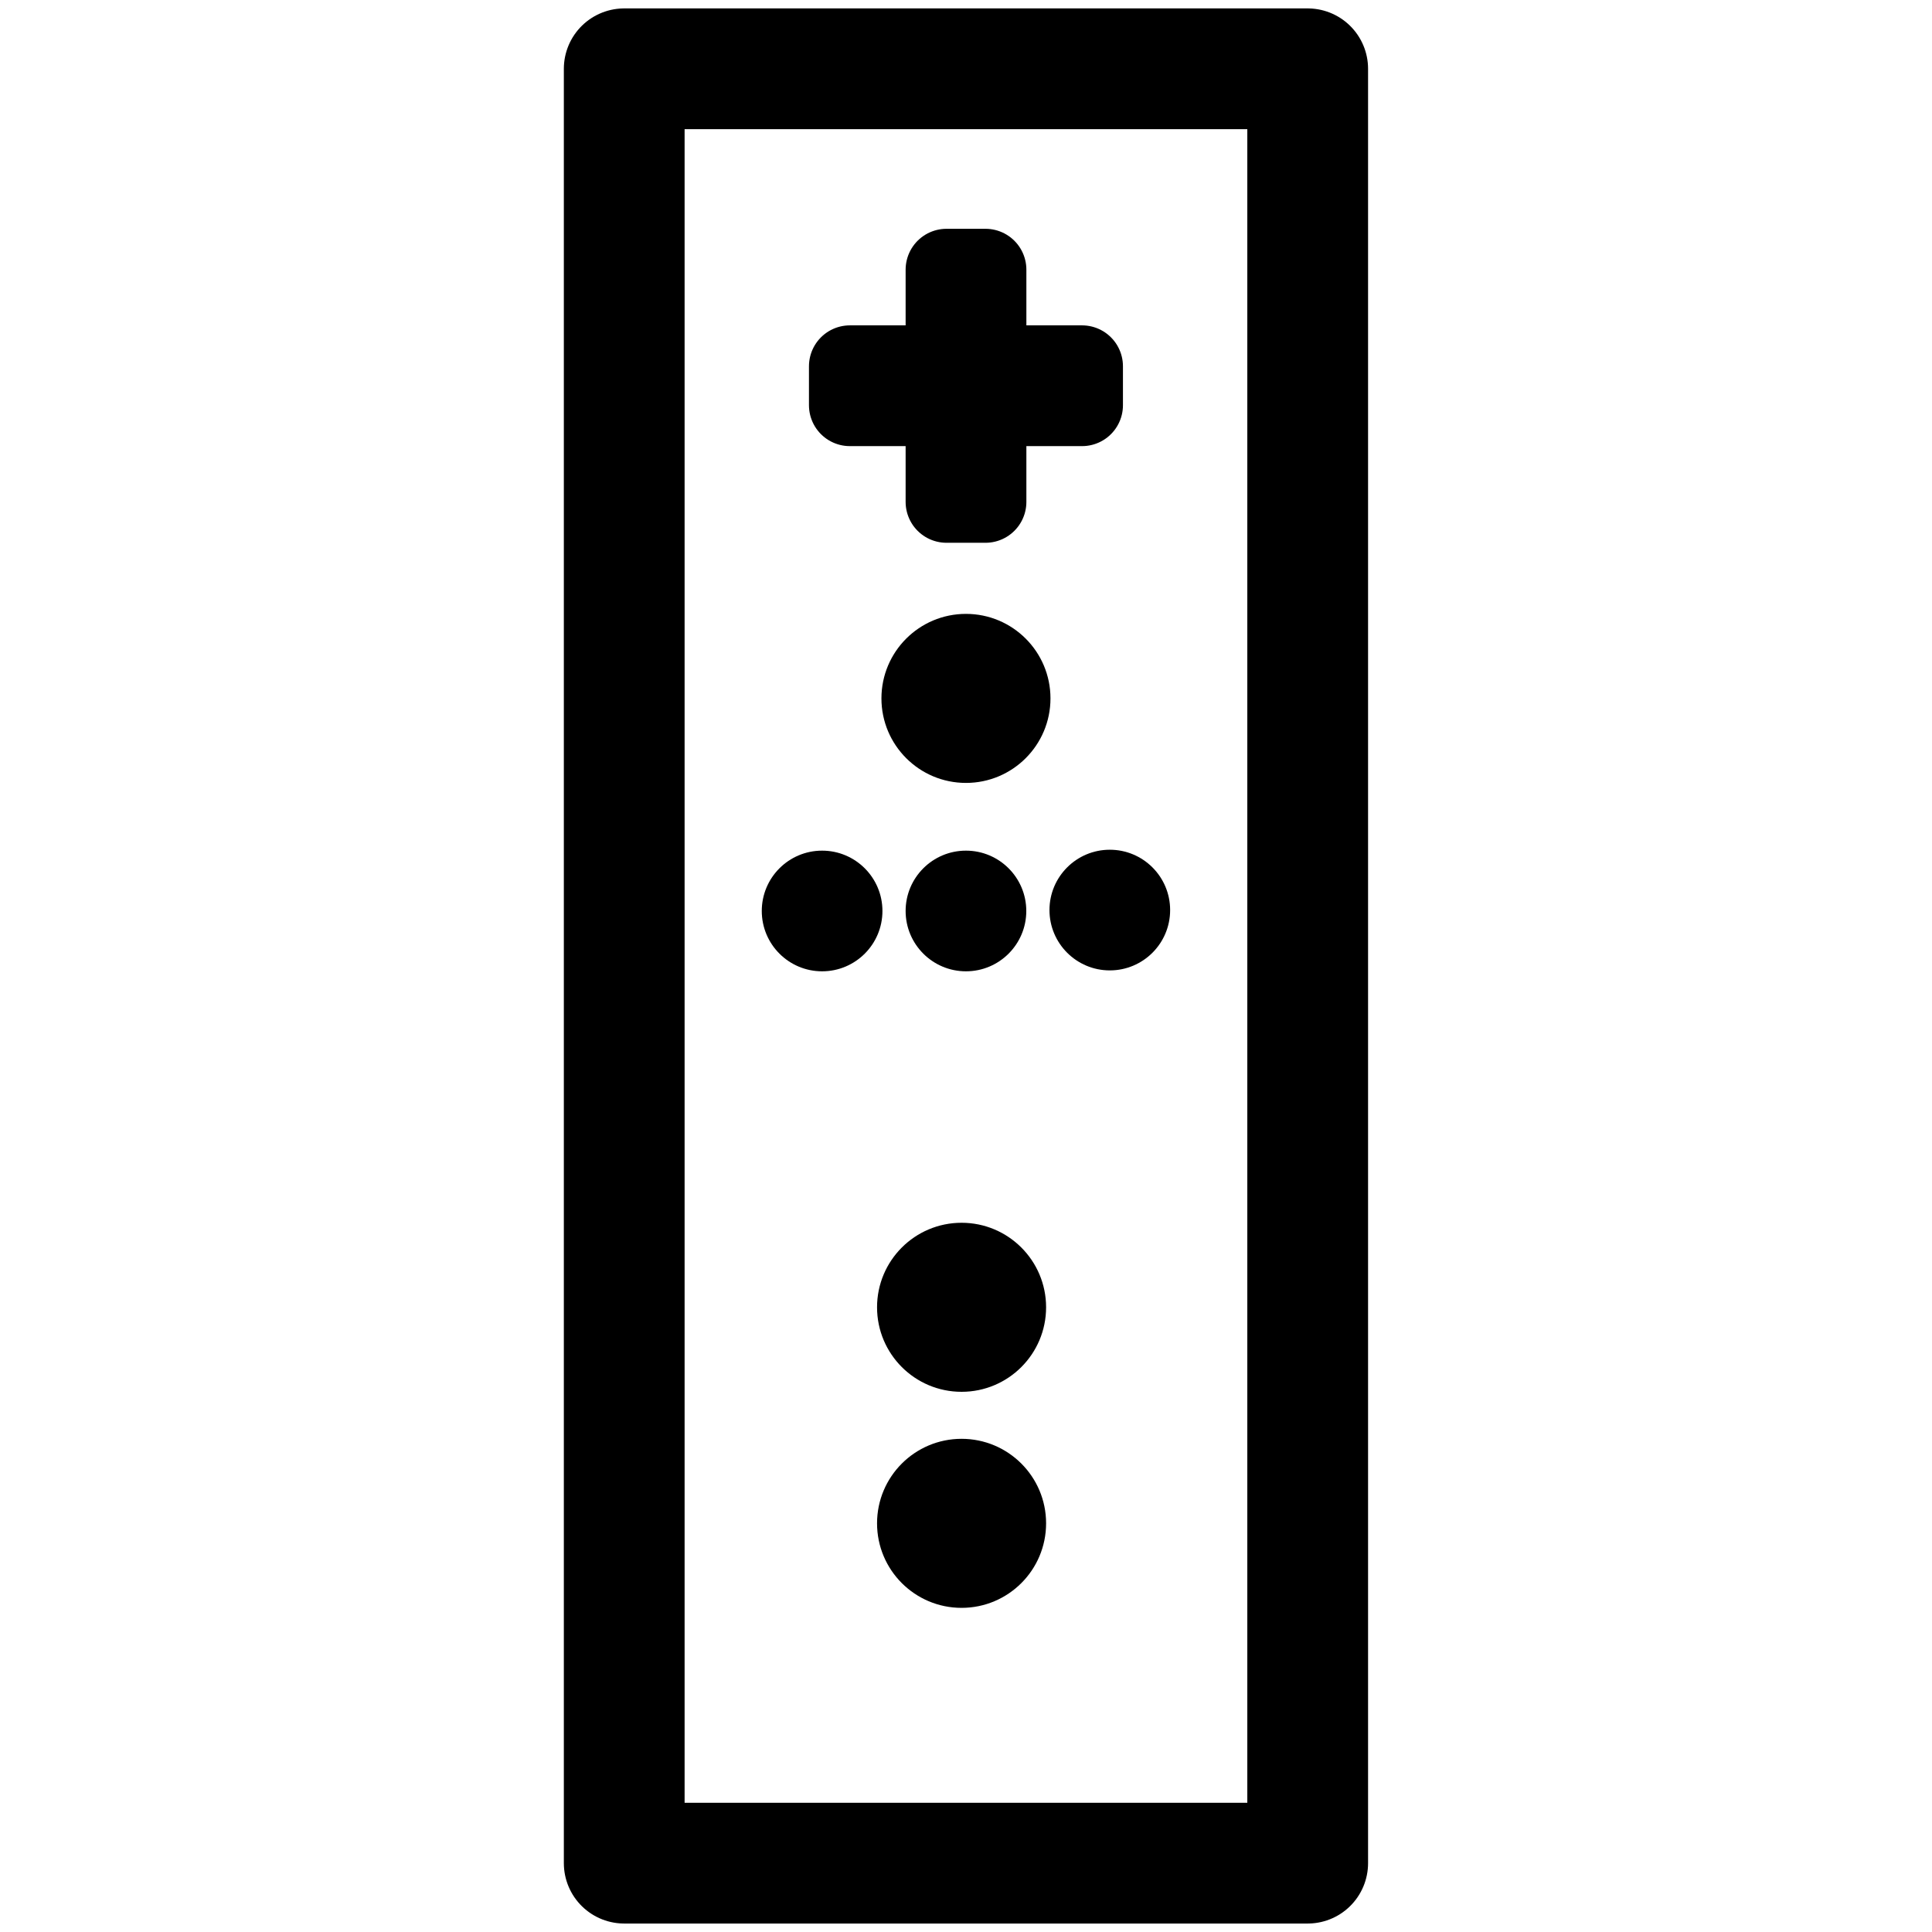
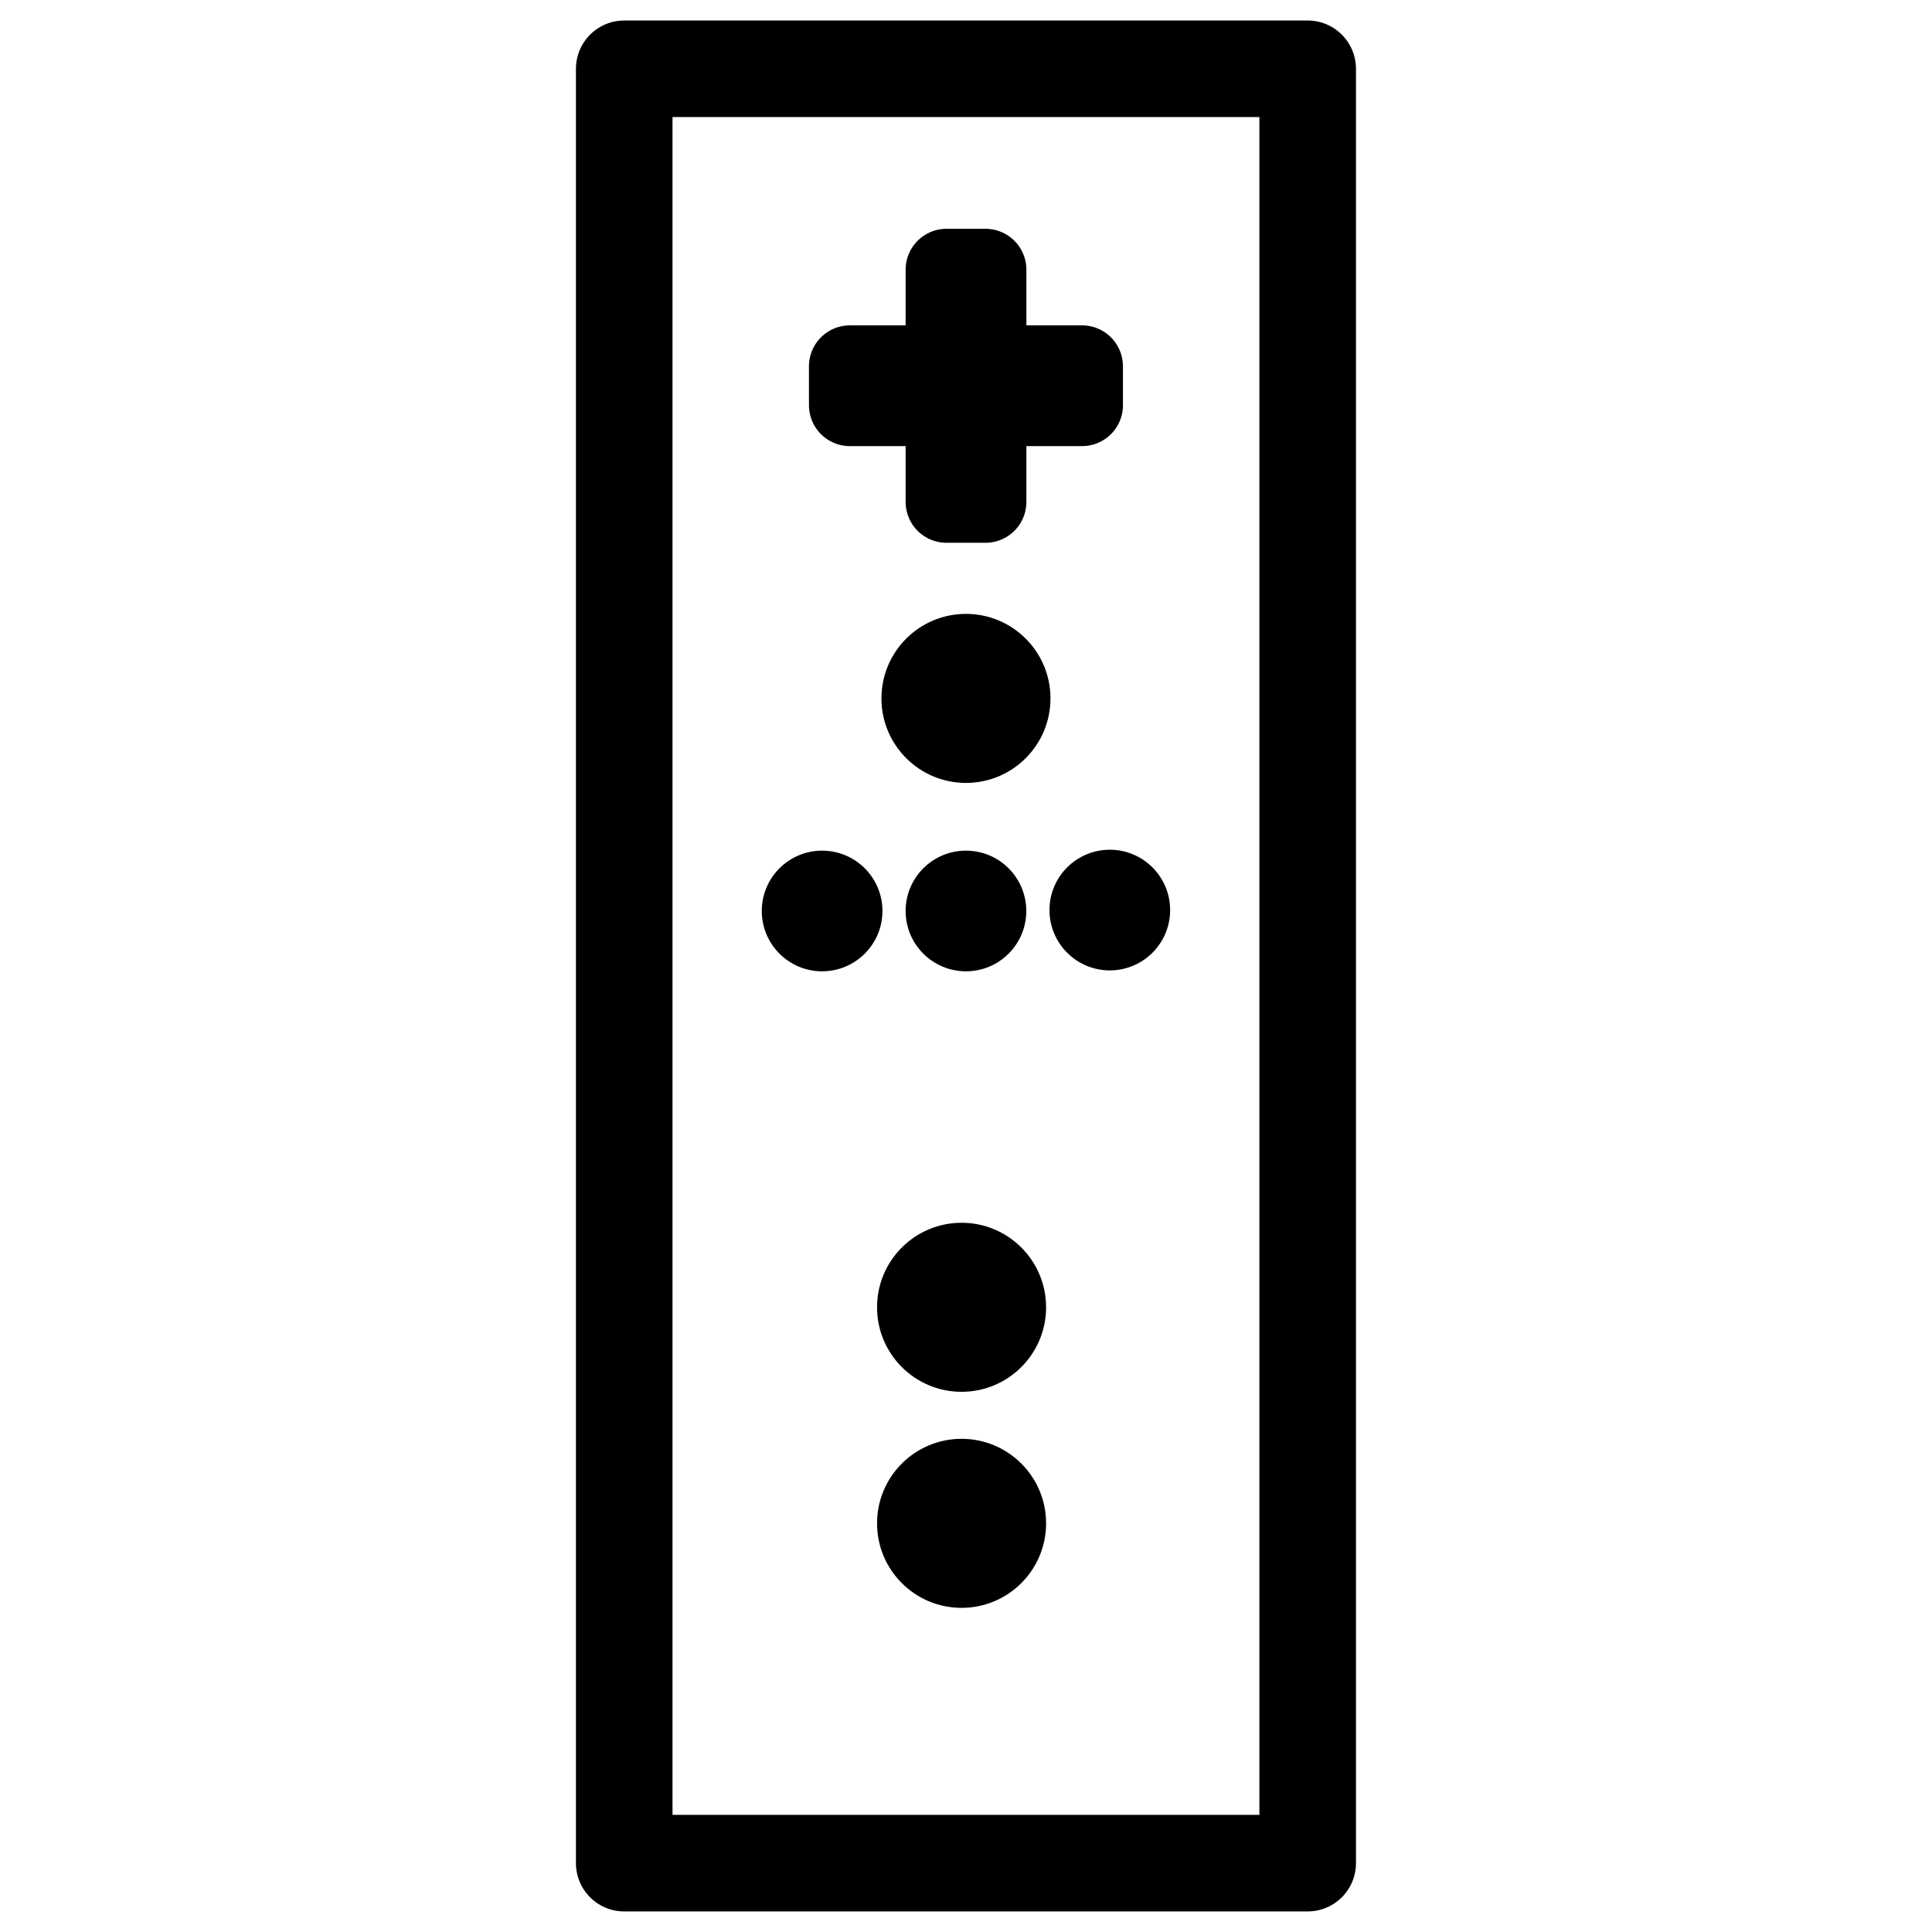
- <svg xmlns="http://www.w3.org/2000/svg" width="80" height="80" viewBox="0 0 21.167 21.167" version="1.1" id="svg8">
+ <svg xmlns="http://www.w3.org/2000/svg" id="svg8" version="1.1" viewBox="0 0 21.167 21.167" height="80" width="80">
  <defs id="defs2" />
-   <g id="layer1" transform="translate(0,-275.8333)" style="display:none">
-     <path style="fill:none;stroke:#000000;stroke-width:1.852;stroke-linecap:round;stroke-linejoin:round;stroke-miterlimit:4;stroke-dasharray:none;stroke-opacity:1" d="m 6.976,280.596 h 7.185 c 3.1,0 7.003,8.664 4.67,11.113 -2.333,2.448 -4.659,-3.44 -6.466,-3.44 H 8.772 c -2.095,0 -4.212,5.781 -6.466,3.44 -2.254,-2.341 1.57,-11.113 4.67,-11.113 z" id="path10" />
-     <circle style="opacity:1;vector-effect:none;fill:#000000;fill-opacity:1;fill-rule:nonzero;stroke:none;stroke-width:1.351;stroke-linecap:round;stroke-linejoin:round;stroke-miterlimit:4;stroke-dasharray:none;stroke-dashoffset:0;stroke-opacity:1;paint-order:markers stroke fill" id="path836" cx="7.271" cy="284.625" r="1.984" />
+   <g style="display:none" transform="translate(0,-275.8333)" id="layer1">
+     <path id="path10" d="m 6.976,280.596 h 7.185 c 3.1,0 7.003,8.664 4.67,11.113 -2.333,2.448 -4.659,-3.44 -6.466,-3.44 H 8.772 c -2.095,0 -4.212,5.781 -6.466,3.44 -2.254,-2.341 1.57,-11.113 4.67,-11.113 z" style="fill:none;stroke:#000000;stroke-width:1.323;stroke-linecap:round;stroke-linejoin:round;stroke-miterlimit:4;stroke-dasharray:none;stroke-opacity:1" />
+     <circle r="1.984" cy="284.625" cx="7.271" id="path836" style="opacity:1;vector-effect:none;fill:#000000;fill-opacity:1;fill-rule:nonzero;stroke:none;stroke-width:1.351;stroke-linecap:round;stroke-linejoin:round;stroke-miterlimit:4;stroke-dasharray:none;stroke-dashoffset:0;stroke-opacity:1;paint-order:markers stroke fill" />
    <g id="g879">
-       <circle r="0.926" cy="283.177" cx="13.858" id="path836-3" style="opacity:1;vector-effect:none;fill:#000000;fill-opacity:1;fill-rule:nonzero;stroke:none;stroke-width:0.63;stroke-linecap:round;stroke-linejoin:round;stroke-miterlimit:4;stroke-dasharray:none;stroke-dashoffset:0;stroke-opacity:1;paint-order:markers stroke fill" />
-       <circle style="opacity:1;vector-effect:none;fill:#000000;fill-opacity:1;fill-rule:nonzero;stroke:none;stroke-width:0.63;stroke-linecap:round;stroke-linejoin:round;stroke-miterlimit:4;stroke-dasharray:none;stroke-dashoffset:0;stroke-opacity:1;paint-order:markers stroke fill" id="circle853" cx="13.858" cy="286.073" r="0.926" />
-       <circle r="0.926" cy="284.612" cx="12.384" id="circle855" style="opacity:1;vector-effect:none;fill:#000000;fill-opacity:1;fill-rule:nonzero;stroke:none;stroke-width:0.63;stroke-linecap:round;stroke-linejoin:round;stroke-miterlimit:4;stroke-dasharray:none;stroke-dashoffset:0;stroke-opacity:1;paint-order:markers stroke fill" />
-       <circle style="opacity:1;vector-effect:none;fill:#000000;fill-opacity:1;fill-rule:nonzero;stroke:none;stroke-width:0.63;stroke-linecap:round;stroke-linejoin:round;stroke-miterlimit:4;stroke-dasharray:none;stroke-dashoffset:0;stroke-opacity:1;paint-order:markers stroke fill" id="circle857" cx="15.332" cy="284.612" r="0.926" />
+       <circle style="opacity:1;vector-effect:none;fill:#000000;fill-opacity:1;fill-rule:nonzero;stroke:none;stroke-width:0.63;stroke-linecap:round;stroke-linejoin:round;stroke-miterlimit:4;stroke-dasharray:none;stroke-dashoffset:0;stroke-opacity:1;paint-order:markers stroke fill" id="path836-3" cx="13.858" cy="283.177" r="0.926" />
+       <circle r="0.926" cy="286.073" cx="13.858" id="circle853" style="opacity:1;vector-effect:none;fill:#000000;fill-opacity:1;fill-rule:nonzero;stroke:none;stroke-width:0.63;stroke-linecap:round;stroke-linejoin:round;stroke-miterlimit:4;stroke-dasharray:none;stroke-dashoffset:0;stroke-opacity:1;paint-order:markers stroke fill" />
+       <circle style="opacity:1;vector-effect:none;fill:#000000;fill-opacity:1;fill-rule:nonzero;stroke:none;stroke-width:0.63;stroke-linecap:round;stroke-linejoin:round;stroke-miterlimit:4;stroke-dasharray:none;stroke-dashoffset:0;stroke-opacity:1;paint-order:markers stroke fill" id="circle855" cx="12.384" cy="284.612" r="0.926" />
+       <circle r="0.926" cy="284.612" cx="15.332" id="circle857" style="opacity:1;vector-effect:none;fill:#000000;fill-opacity:1;fill-rule:nonzero;stroke:none;stroke-width:0.63;stroke-linecap:round;stroke-linejoin:round;stroke-miterlimit:4;stroke-dasharray:none;stroke-dashoffset:0;stroke-opacity:1;paint-order:markers stroke fill" />
    </g>
  </g>
-   <g transform="translate(0,-275.8333)" id="g895">
-     <circle r="0.926" cy="283.485" cx="10.583" id="circle883" style="opacity:1;vector-effect:none;fill:#000000;fill-opacity:1;fill-rule:nonzero;stroke:none;stroke-width:0.63;stroke-linecap:round;stroke-linejoin:round;stroke-miterlimit:4;stroke-dasharray:none;stroke-dashoffset:0;stroke-opacity:1;paint-order:markers stroke fill" />
-     <circle r="0.926" cy="290.156" cx="10.535" id="circle885" style="opacity:1;vector-effect:none;fill:#000000;fill-opacity:1;fill-rule:nonzero;stroke:none;stroke-width:0.63;stroke-linecap:round;stroke-linejoin:round;stroke-miterlimit:4;stroke-dasharray:none;stroke-dashoffset:0;stroke-opacity:1;paint-order:markers stroke fill" />
-     <circle style="opacity:1;vector-effect:none;fill:#000000;fill-opacity:1;fill-rule:nonzero;stroke:none;stroke-width:0.63;stroke-linecap:round;stroke-linejoin:round;stroke-miterlimit:4;stroke-dasharray:none;stroke-dashoffset:0;stroke-opacity:1;paint-order:markers stroke fill" id="circle887" cx="10.535" cy="292.523" r="0.926" />
-     <circle style="opacity:1;vector-effect:none;fill:#000000;fill-opacity:1;fill-rule:nonzero;stroke:none;stroke-width:0.45;stroke-linecap:round;stroke-linejoin:round;stroke-miterlimit:4;stroke-dasharray:none;stroke-dashoffset:0;stroke-opacity:1;paint-order:markers stroke fill" id="circle905" cx="285.814" cy="-10.583" r="0.661" transform="rotate(90)" />
-     <circle cy="-9.007" cx="285.814" id="circle907" style="opacity:1;vector-effect:none;fill:#000000;fill-opacity:1;fill-rule:nonzero;stroke:none;stroke-width:0.45;stroke-linecap:round;stroke-linejoin:round;stroke-miterlimit:4;stroke-dasharray:none;stroke-dashoffset:0;stroke-opacity:1;paint-order:markers stroke fill" transform="rotate(90)" r="0.661" />
-     <circle transform="matrix(0,-1,-1,0,0,0)" r="0.661" cy="-12.159" cx="-285.804" id="circle923" style="opacity:1;vector-effect:none;fill:#000000;fill-opacity:1;fill-rule:nonzero;stroke:none;stroke-width:0.45;stroke-linecap:round;stroke-linejoin:round;stroke-miterlimit:4;stroke-dasharray:none;stroke-dashoffset:0;stroke-opacity:1;paint-order:markers stroke fill" />
-     <rect style="opacity:1;vector-effect:none;fill:none;fill-opacity:1;fill-rule:nonzero;stroke:#000000;stroke-width:1.323;stroke-linecap:round;stroke-linejoin:round;stroke-miterlimit:4;stroke-dasharray:none;stroke-dashoffset:0;stroke-opacity:1;paint-order:markers stroke fill" id="rect933" width="7.488" height="19.659" x="6.839" y="276.587" />
-     <rect style="opacity:1;vector-effect:none;fill:none;fill-opacity:1;fill-rule:nonzero;stroke:#000000;stroke-width:0.896;stroke-linecap:round;stroke-linejoin:round;stroke-miterlimit:4;stroke-dasharray:none;stroke-dashoffset:0;stroke-opacity:1;paint-order:markers stroke fill" id="rect939" width="0.427" height="2.544" x="10.37" y="278.788" />
-     <rect y="-11.855" x="279.846" height="2.544" width="0.427" id="rect941" style="opacity:1;vector-effect:none;fill:none;fill-opacity:1;fill-rule:nonzero;stroke:#000000;stroke-width:0.896;stroke-linecap:round;stroke-linejoin:round;stroke-miterlimit:4;stroke-dasharray:none;stroke-dashoffset:0;stroke-opacity:1;paint-order:markers stroke fill" transform="rotate(90)" />
+   <g style="display:inline" id="g895" transform="translate(0,-275.8333)">
+     <circle style="opacity:1;vector-effect:none;fill:#000000;fill-opacity:1;fill-rule:nonzero;stroke:none;stroke-width:0.63;stroke-linecap:round;stroke-linejoin:round;stroke-miterlimit:4;stroke-dasharray:none;stroke-dashoffset:0;stroke-opacity:1;paint-order:markers stroke fill" id="circle883" cx="10.583" cy="283.485" r="0.926" />
+     <circle style="opacity:1;vector-effect:none;fill:#000000;fill-opacity:1;fill-rule:nonzero;stroke:none;stroke-width:0.63;stroke-linecap:round;stroke-linejoin:round;stroke-miterlimit:4;stroke-dasharray:none;stroke-dashoffset:0;stroke-opacity:1;paint-order:markers stroke fill" id="circle885" cx="10.535" cy="290.156" r="0.926" />
+     <circle r="0.926" cy="292.523" cx="10.535" id="circle887" style="opacity:1;vector-effect:none;fill:#000000;fill-opacity:1;fill-rule:nonzero;stroke:none;stroke-width:0.63;stroke-linecap:round;stroke-linejoin:round;stroke-miterlimit:4;stroke-dasharray:none;stroke-dashoffset:0;stroke-opacity:1;paint-order:markers stroke fill" />
+     <circle transform="rotate(90)" r="0.661" cy="-10.583" cx="285.814" id="circle905" style="opacity:1;vector-effect:none;fill:#000000;fill-opacity:1;fill-rule:nonzero;stroke:none;stroke-width:0.45;stroke-linecap:round;stroke-linejoin:round;stroke-miterlimit:4;stroke-dasharray:none;stroke-dashoffset:0;stroke-opacity:1;paint-order:markers stroke fill" />
+     <circle r="0.661" transform="rotate(90)" style="opacity:1;vector-effect:none;fill:#000000;fill-opacity:1;fill-rule:nonzero;stroke:none;stroke-width:0.45;stroke-linecap:round;stroke-linejoin:round;stroke-miterlimit:4;stroke-dasharray:none;stroke-dashoffset:0;stroke-opacity:1;paint-order:markers stroke fill" id="circle907" cx="285.814" cy="-9.007" />
+     <circle style="opacity:1;vector-effect:none;fill:#000000;fill-opacity:1;fill-rule:nonzero;stroke:none;stroke-width:0.45;stroke-linecap:round;stroke-linejoin:round;stroke-miterlimit:4;stroke-dasharray:none;stroke-dashoffset:0;stroke-opacity:1;paint-order:markers stroke fill" id="circle923" cx="-285.804" cy="-12.159" r="0.661" transform="matrix(0,-1,-1,0,0,0)" />
+     <rect y="276.587" x="6.839" height="19.659" width="7.488" id="rect933" style="opacity:1;vector-effect:none;fill:none;fill-opacity:1;fill-rule:nonzero;stroke:#000000;stroke-width:1.058;stroke-linecap:round;stroke-linejoin:round;stroke-miterlimit:4;stroke-dasharray:none;stroke-dashoffset:0;stroke-opacity:1;paint-order:markers stroke fill" />
+     <rect y="278.788" x="10.37" height="2.544" width="0.427" id="rect939" style="opacity:1;vector-effect:none;fill:none;fill-opacity:1;fill-rule:nonzero;stroke:#000000;stroke-width:0.896;stroke-linecap:round;stroke-linejoin:round;stroke-miterlimit:4;stroke-dasharray:none;stroke-dashoffset:0;stroke-opacity:1;paint-order:markers stroke fill" />
+     <rect transform="rotate(90)" style="opacity:1;vector-effect:none;fill:none;fill-opacity:1;fill-rule:nonzero;stroke:#000000;stroke-width:0.896;stroke-linecap:round;stroke-linejoin:round;stroke-miterlimit:4;stroke-dasharray:none;stroke-dashoffset:0;stroke-opacity:1;paint-order:markers stroke fill" id="rect941" width="0.427" height="2.544" x="279.846" y="-11.855" />
  </g>
</svg>
